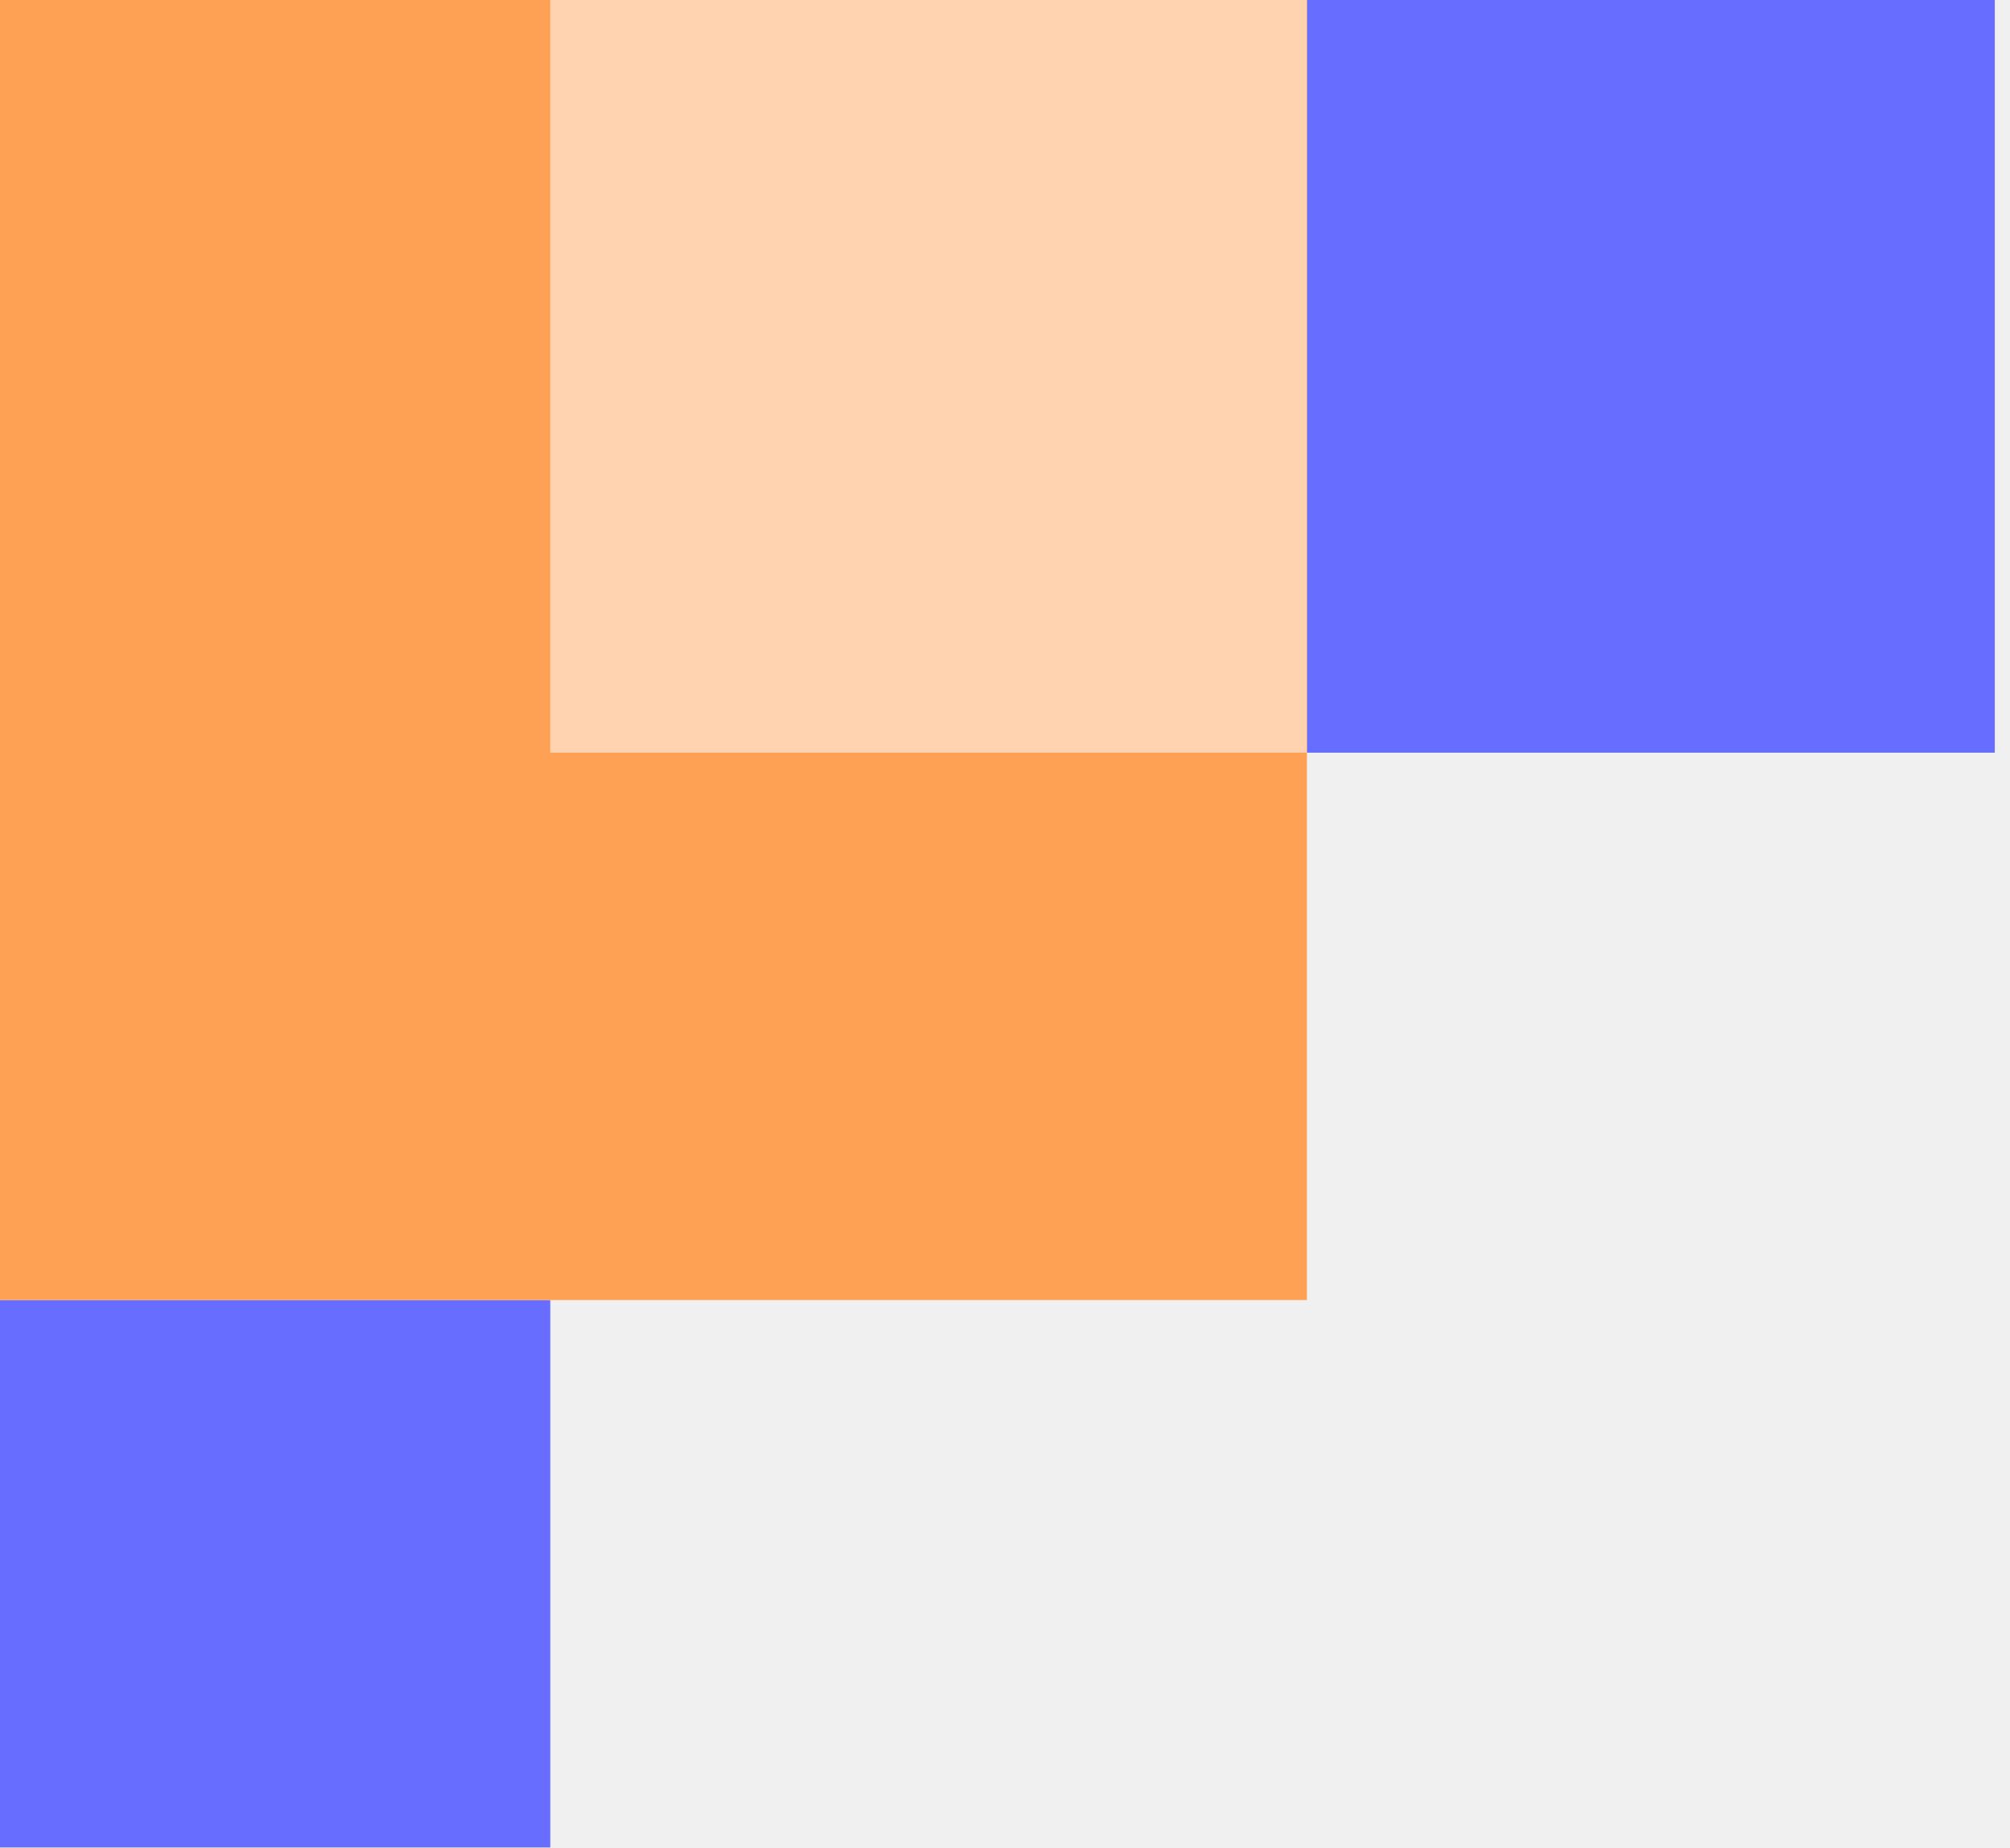
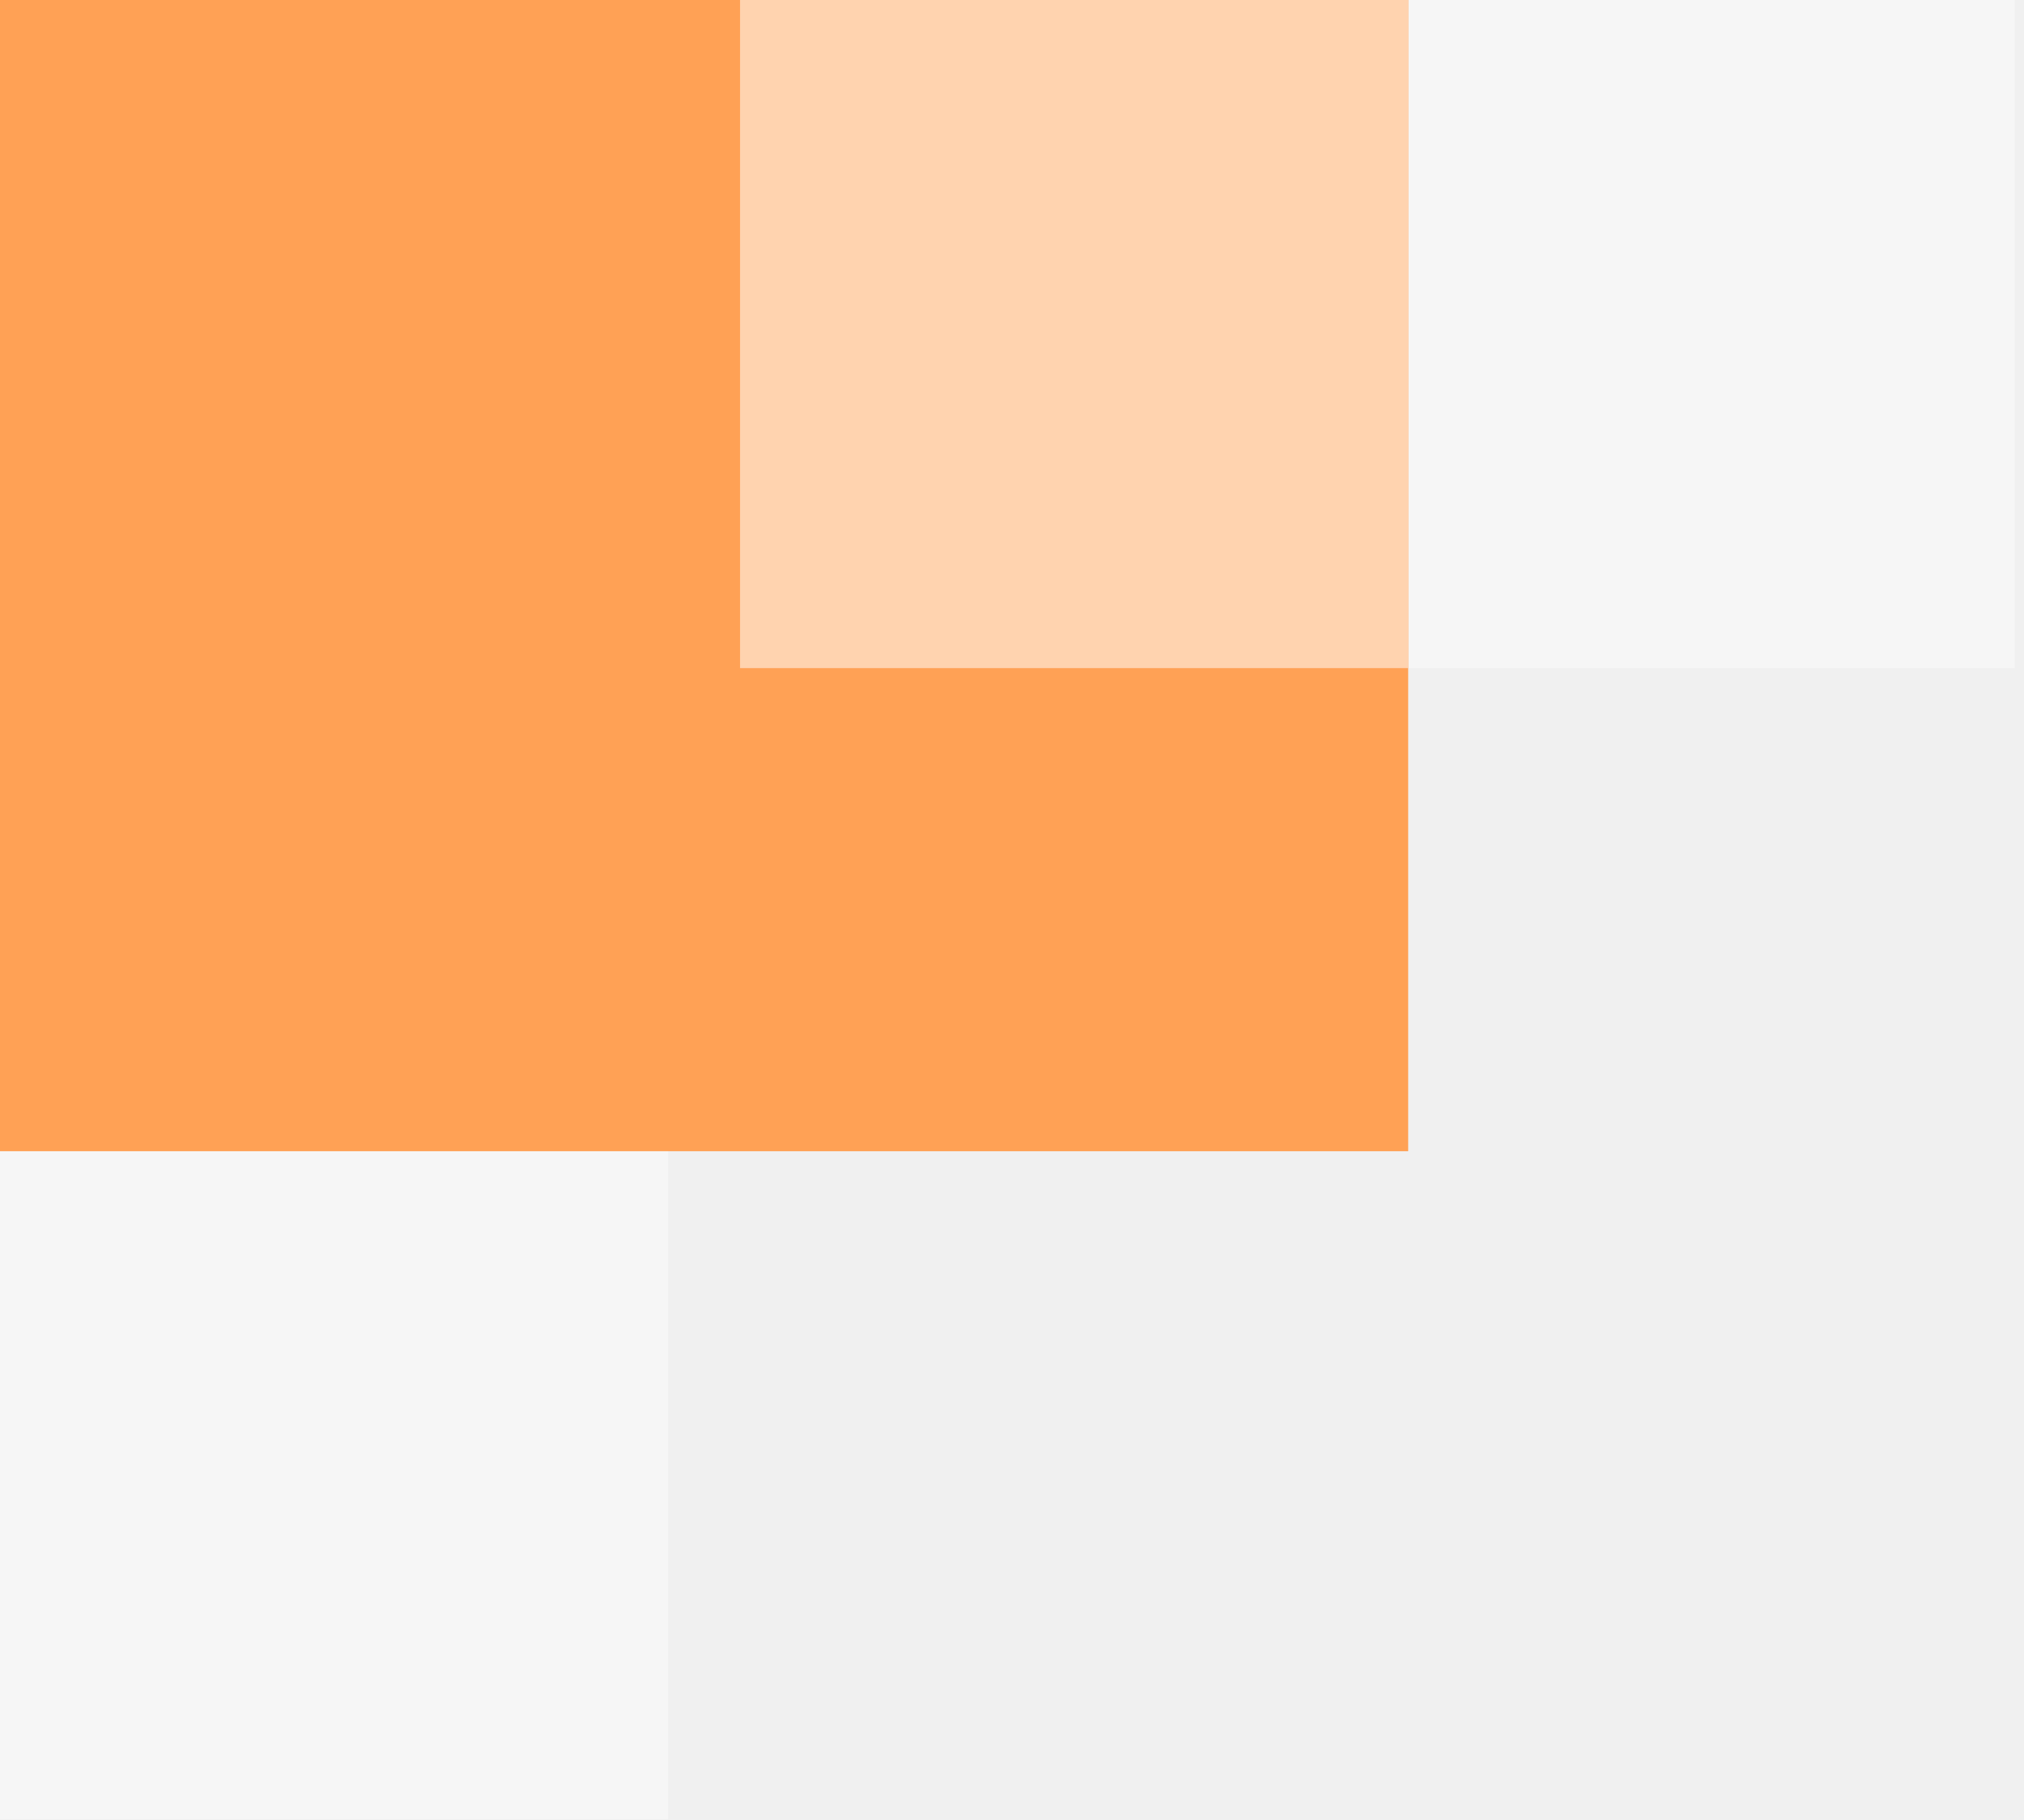
- <svg xmlns="http://www.w3.org/2000/svg" width="37" height="34" viewBox="0 0 37 34" fill="none">
-   <path d="M0 13.852V0H36.72V13.852H0Z" fill="#666DFF" />
-   <path d="M0 34V23.926H10.13V34H0Z" fill="#666DFF" />
-   <path d="M0 23.926V0H24.058V23.926H0Z" fill="#FFA155" />
-   <path d="M10.129 13.852V0H24.057V13.852H10.129Z" fill="#FFD3AF" />
+ <svg xmlns="http://www.w3.org/2000/svg" width="89" height="80" viewBox="0 0 89 80" fill="none">
+   <path d="M10.848 29.378V0H88.588V29.378H10.848Z" fill="white" fill-opacity="0.4" />
+   <path d="M0 50.621V0H61.921V50.621H0Z" fill="#FFA155" />
+   <path d="M32.542 29.378V0H61.92V29.378H32.542Z" fill="#FFD3AF" />
+   <path d="M0 80V50.622H29.378V80H0Z" fill="white" fill-opacity="0.4" />
</svg>
